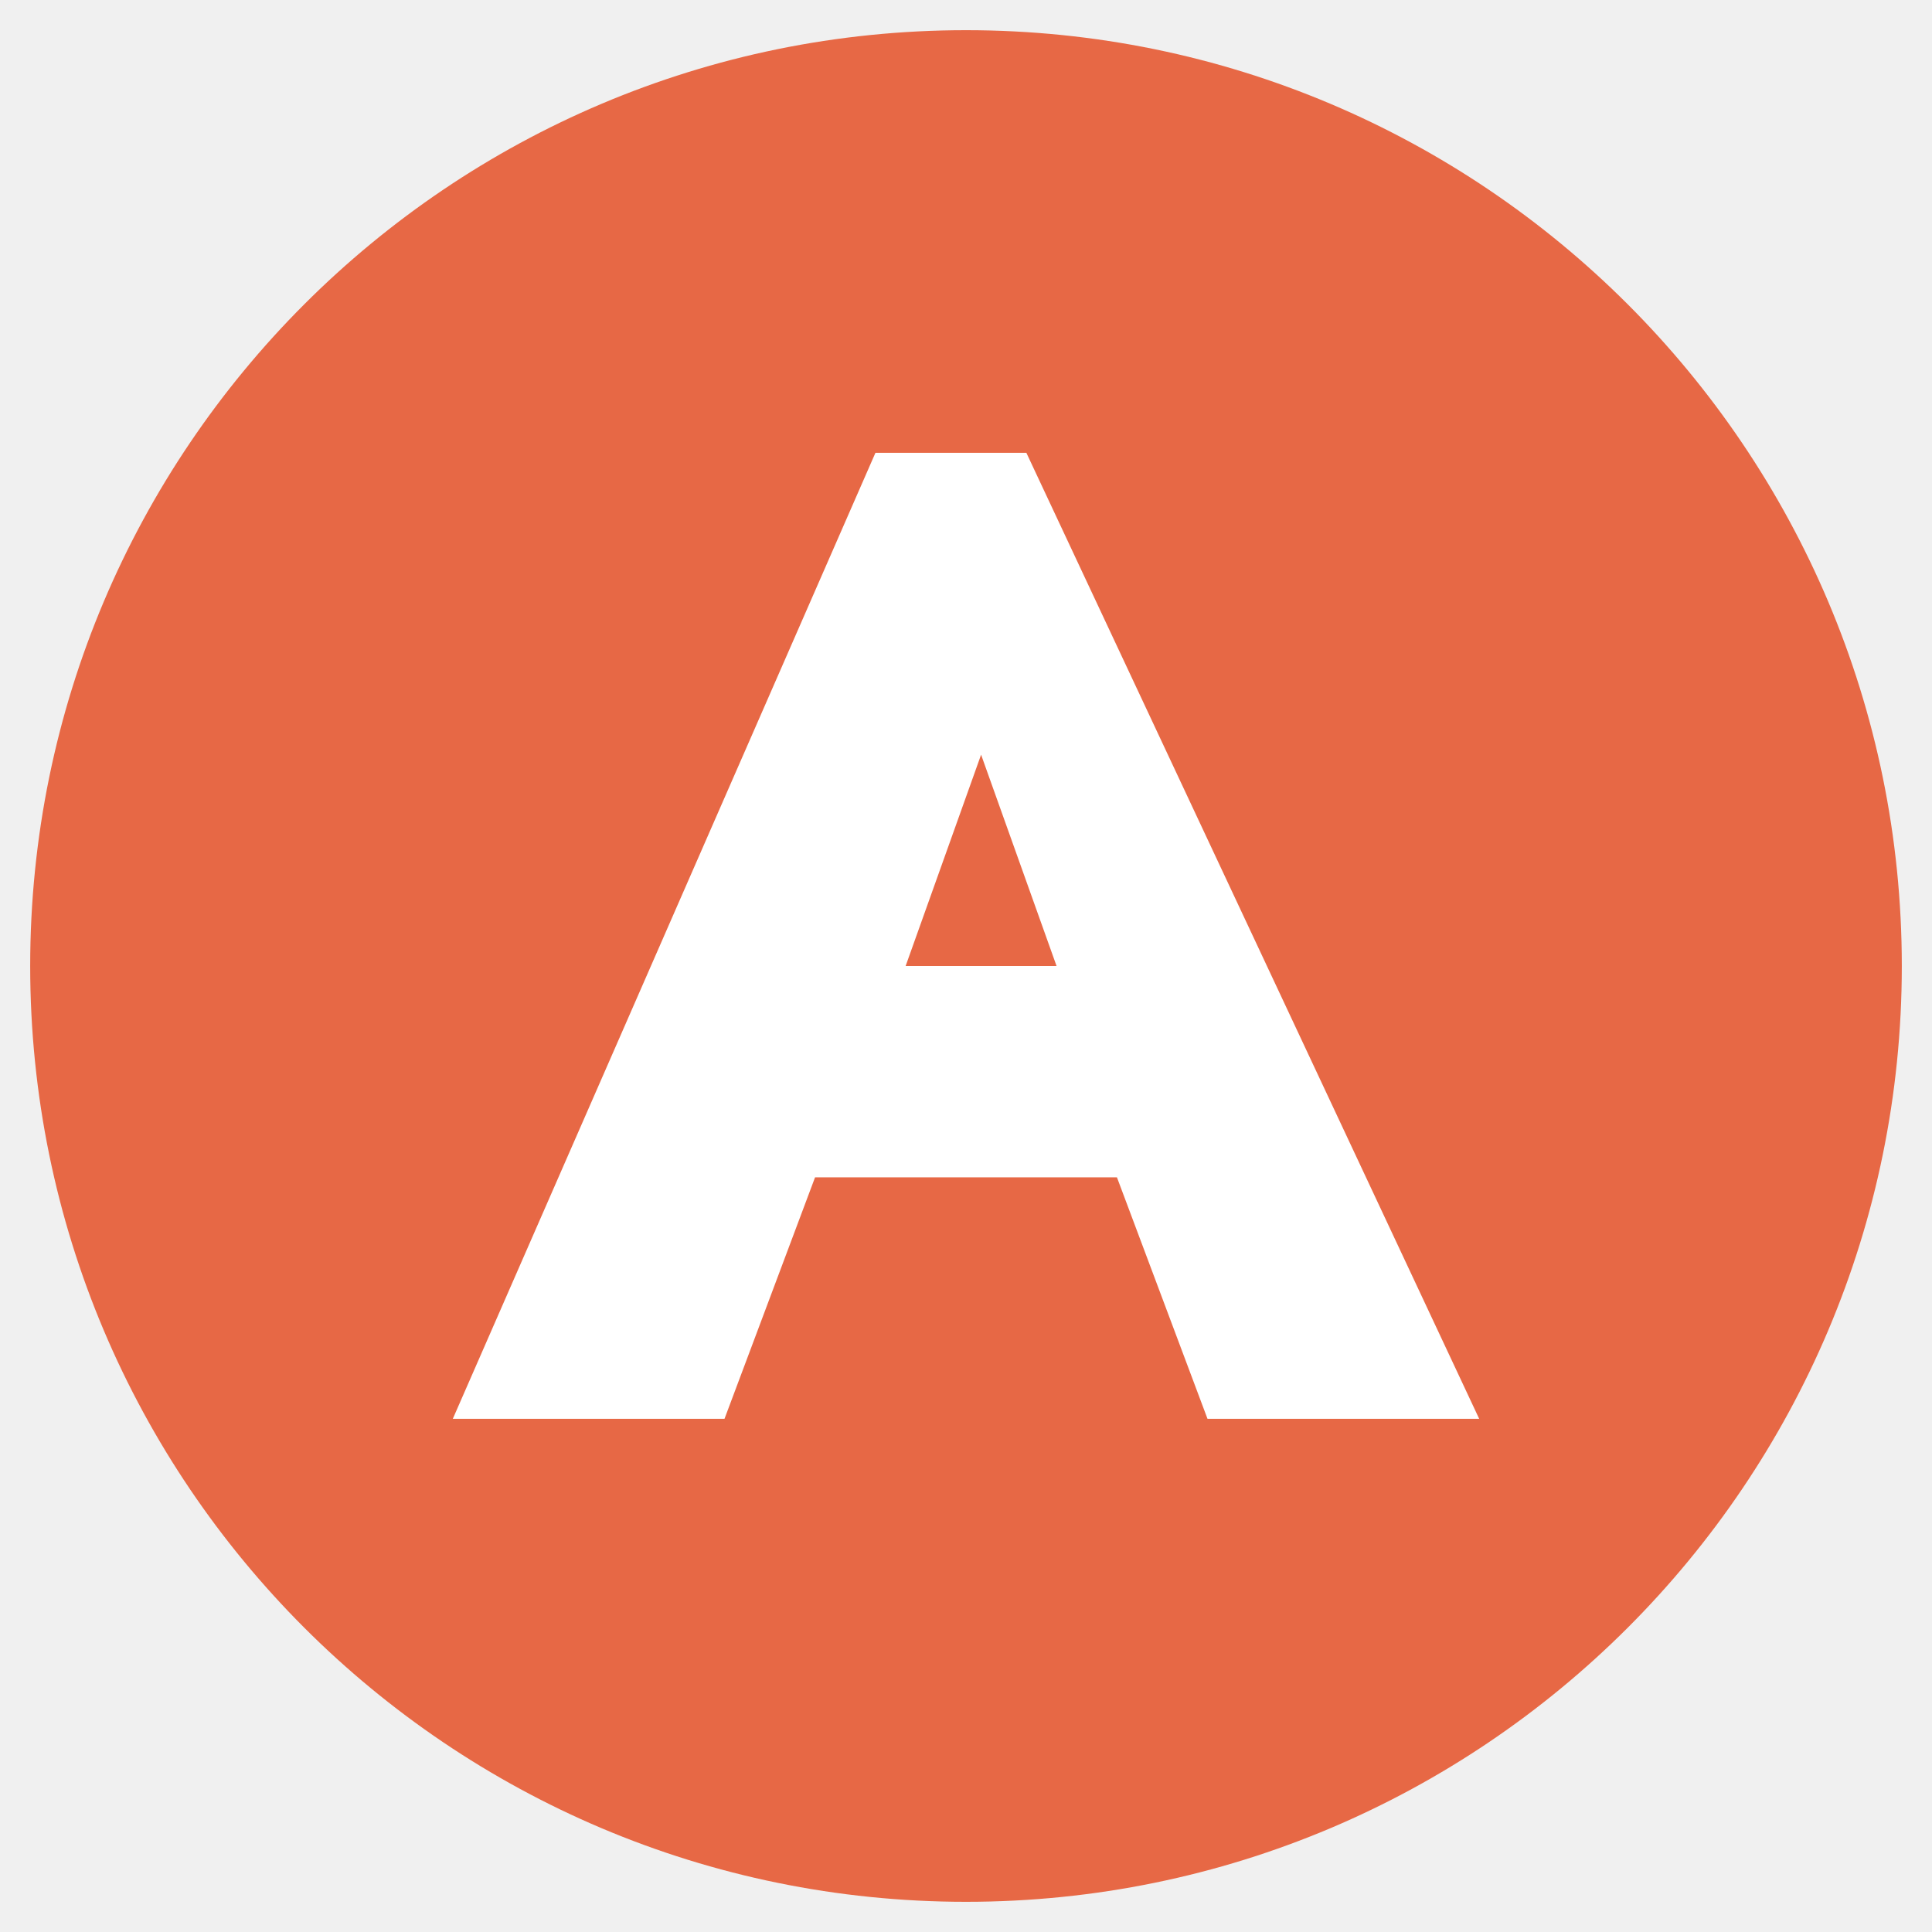
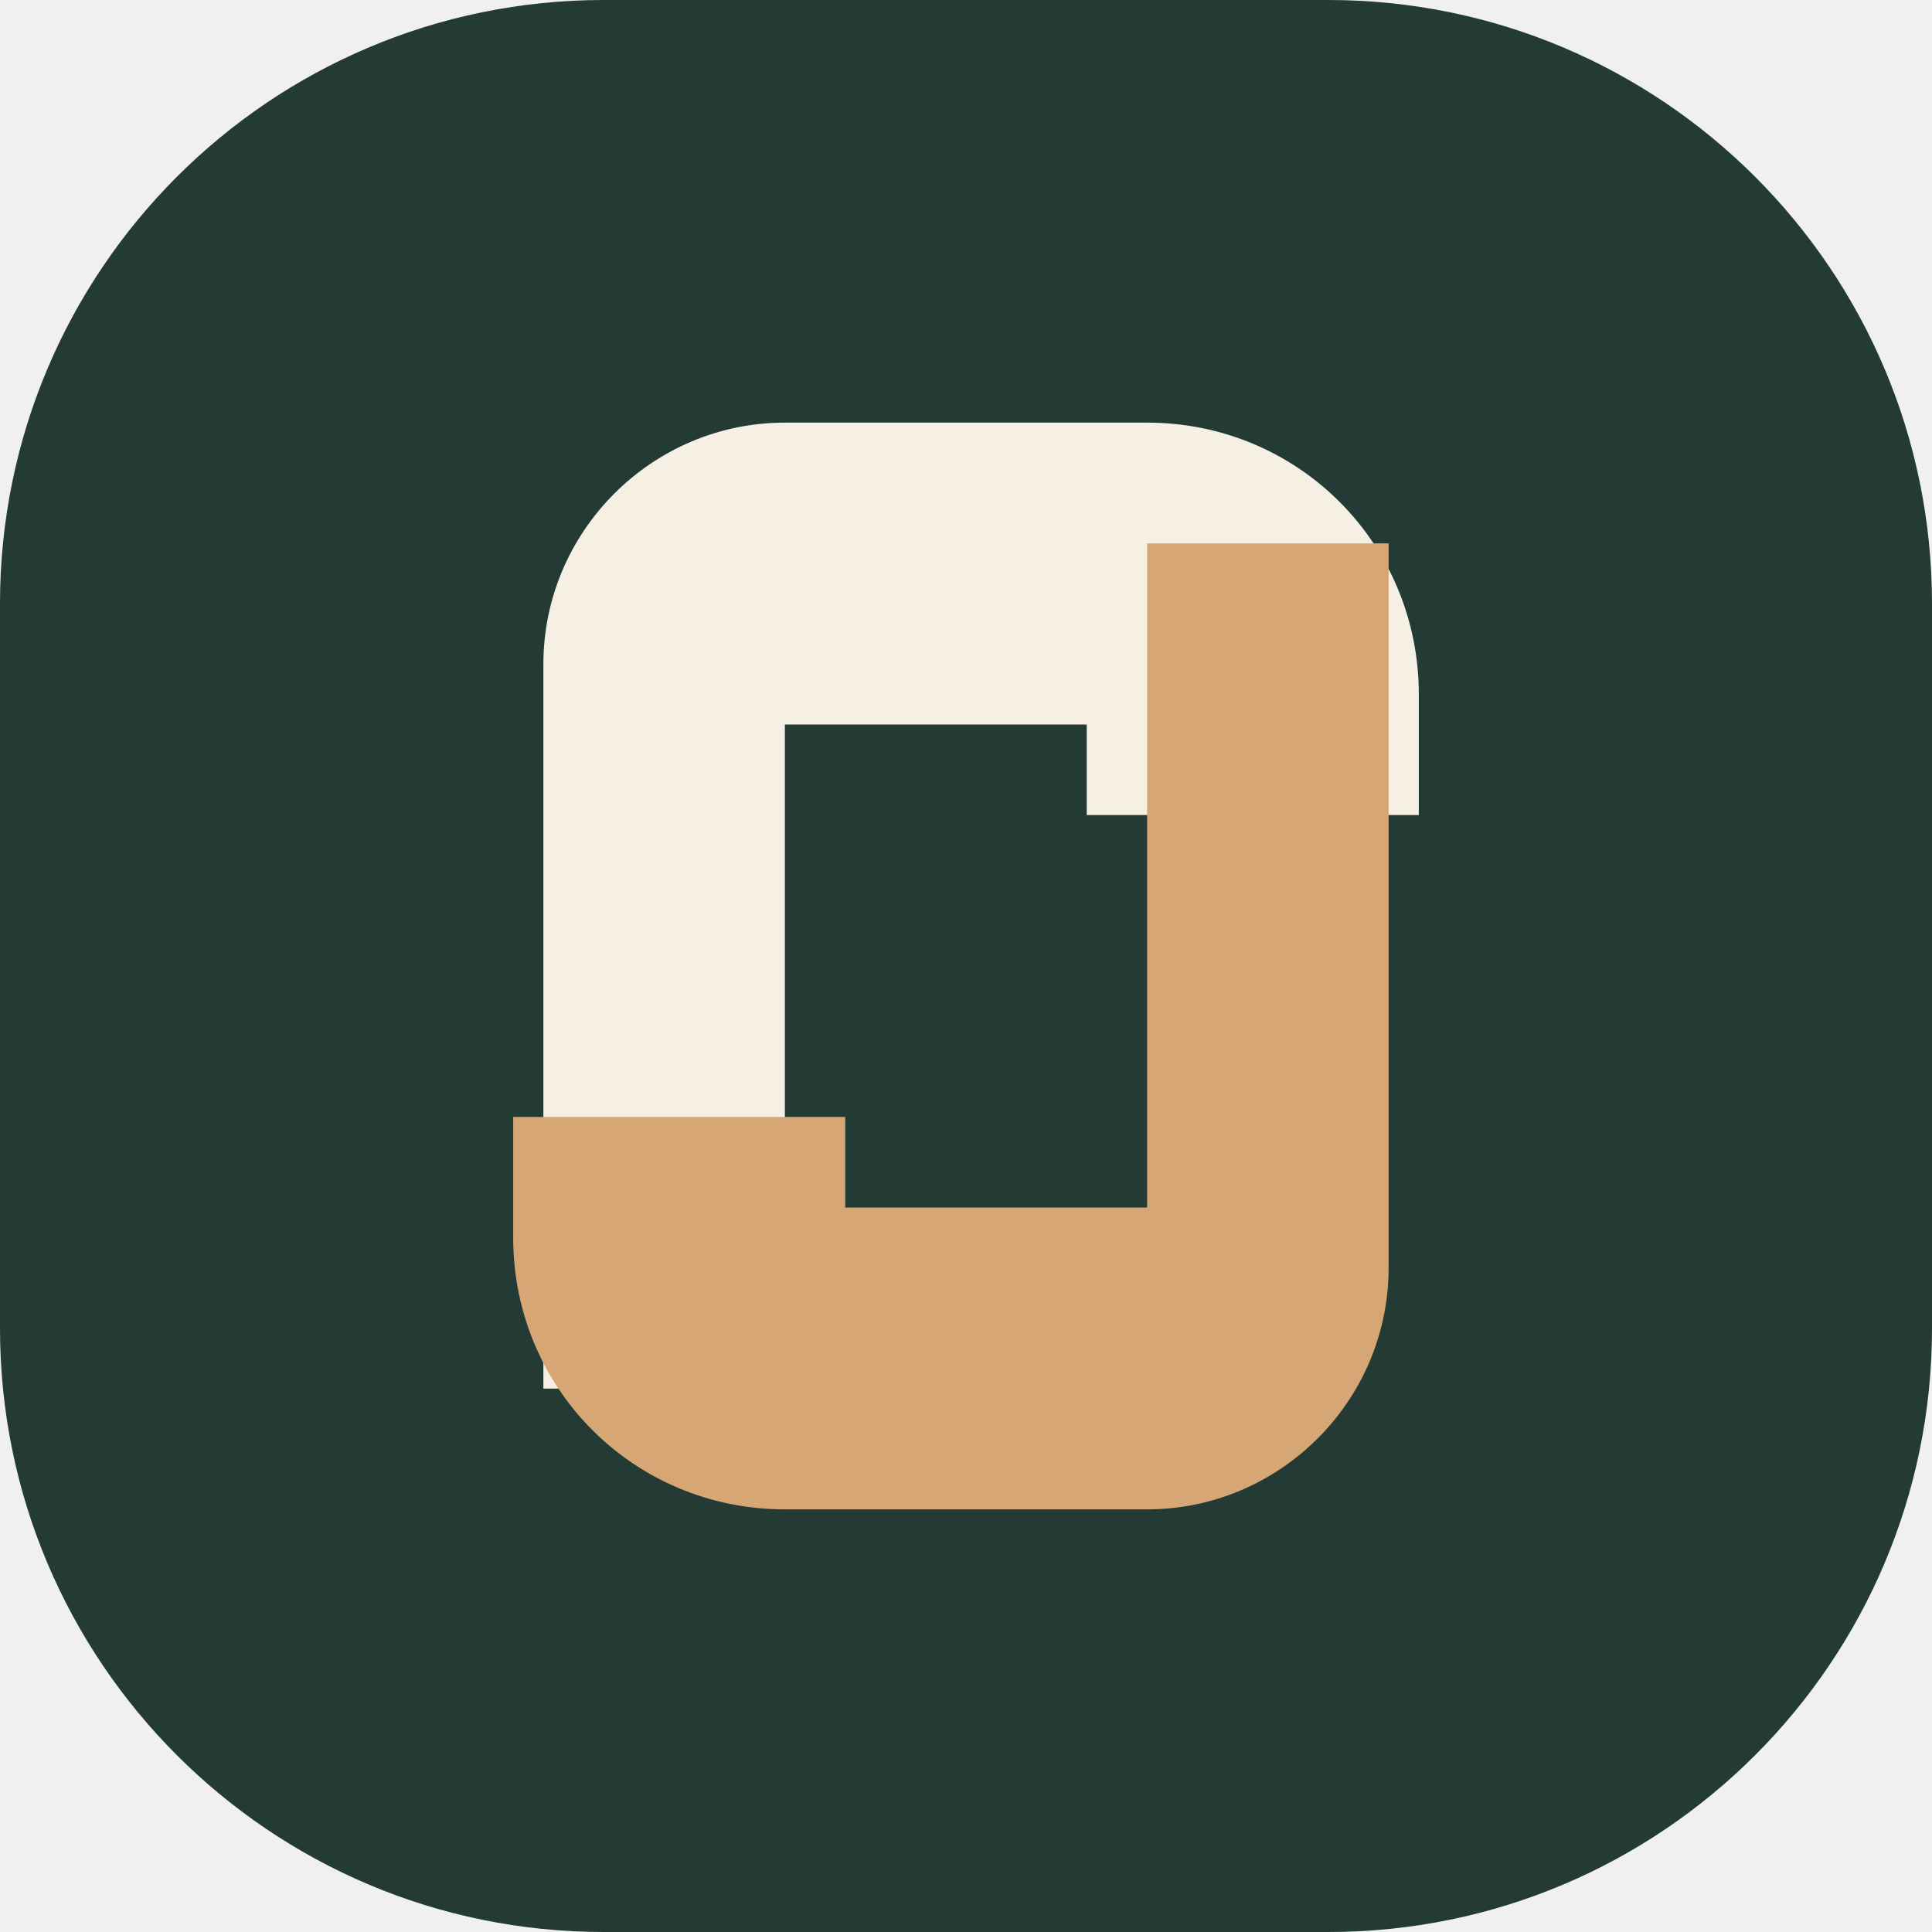
<svg xmlns="http://www.w3.org/2000/svg" viewBox="0 0 64 64">
-   <circle cx="32" cy="32" r="31" fill="#e76845" />
-   <path d="M15 47 29 15h5l15 32h-9l-3-8H27l-3 8zm15-15h5l-2.5-7z" fill="#fff" />
+   <rect width="64" height="64" rx="20" fill="#233a35" />
+   <path d="M18 22c0-4.4 3.6-8 8-8h12c5 0 9 4 9 9v4H36v-3H26v22H18V22Z" fill="#f6efe4" />
+   <path d="M46 42c0 4.4-3.6 8-8 8H26c-5 0-9-4-9-9v-4h11v3h10V18h8v24Z" fill="#d7a675" />
</svg>
